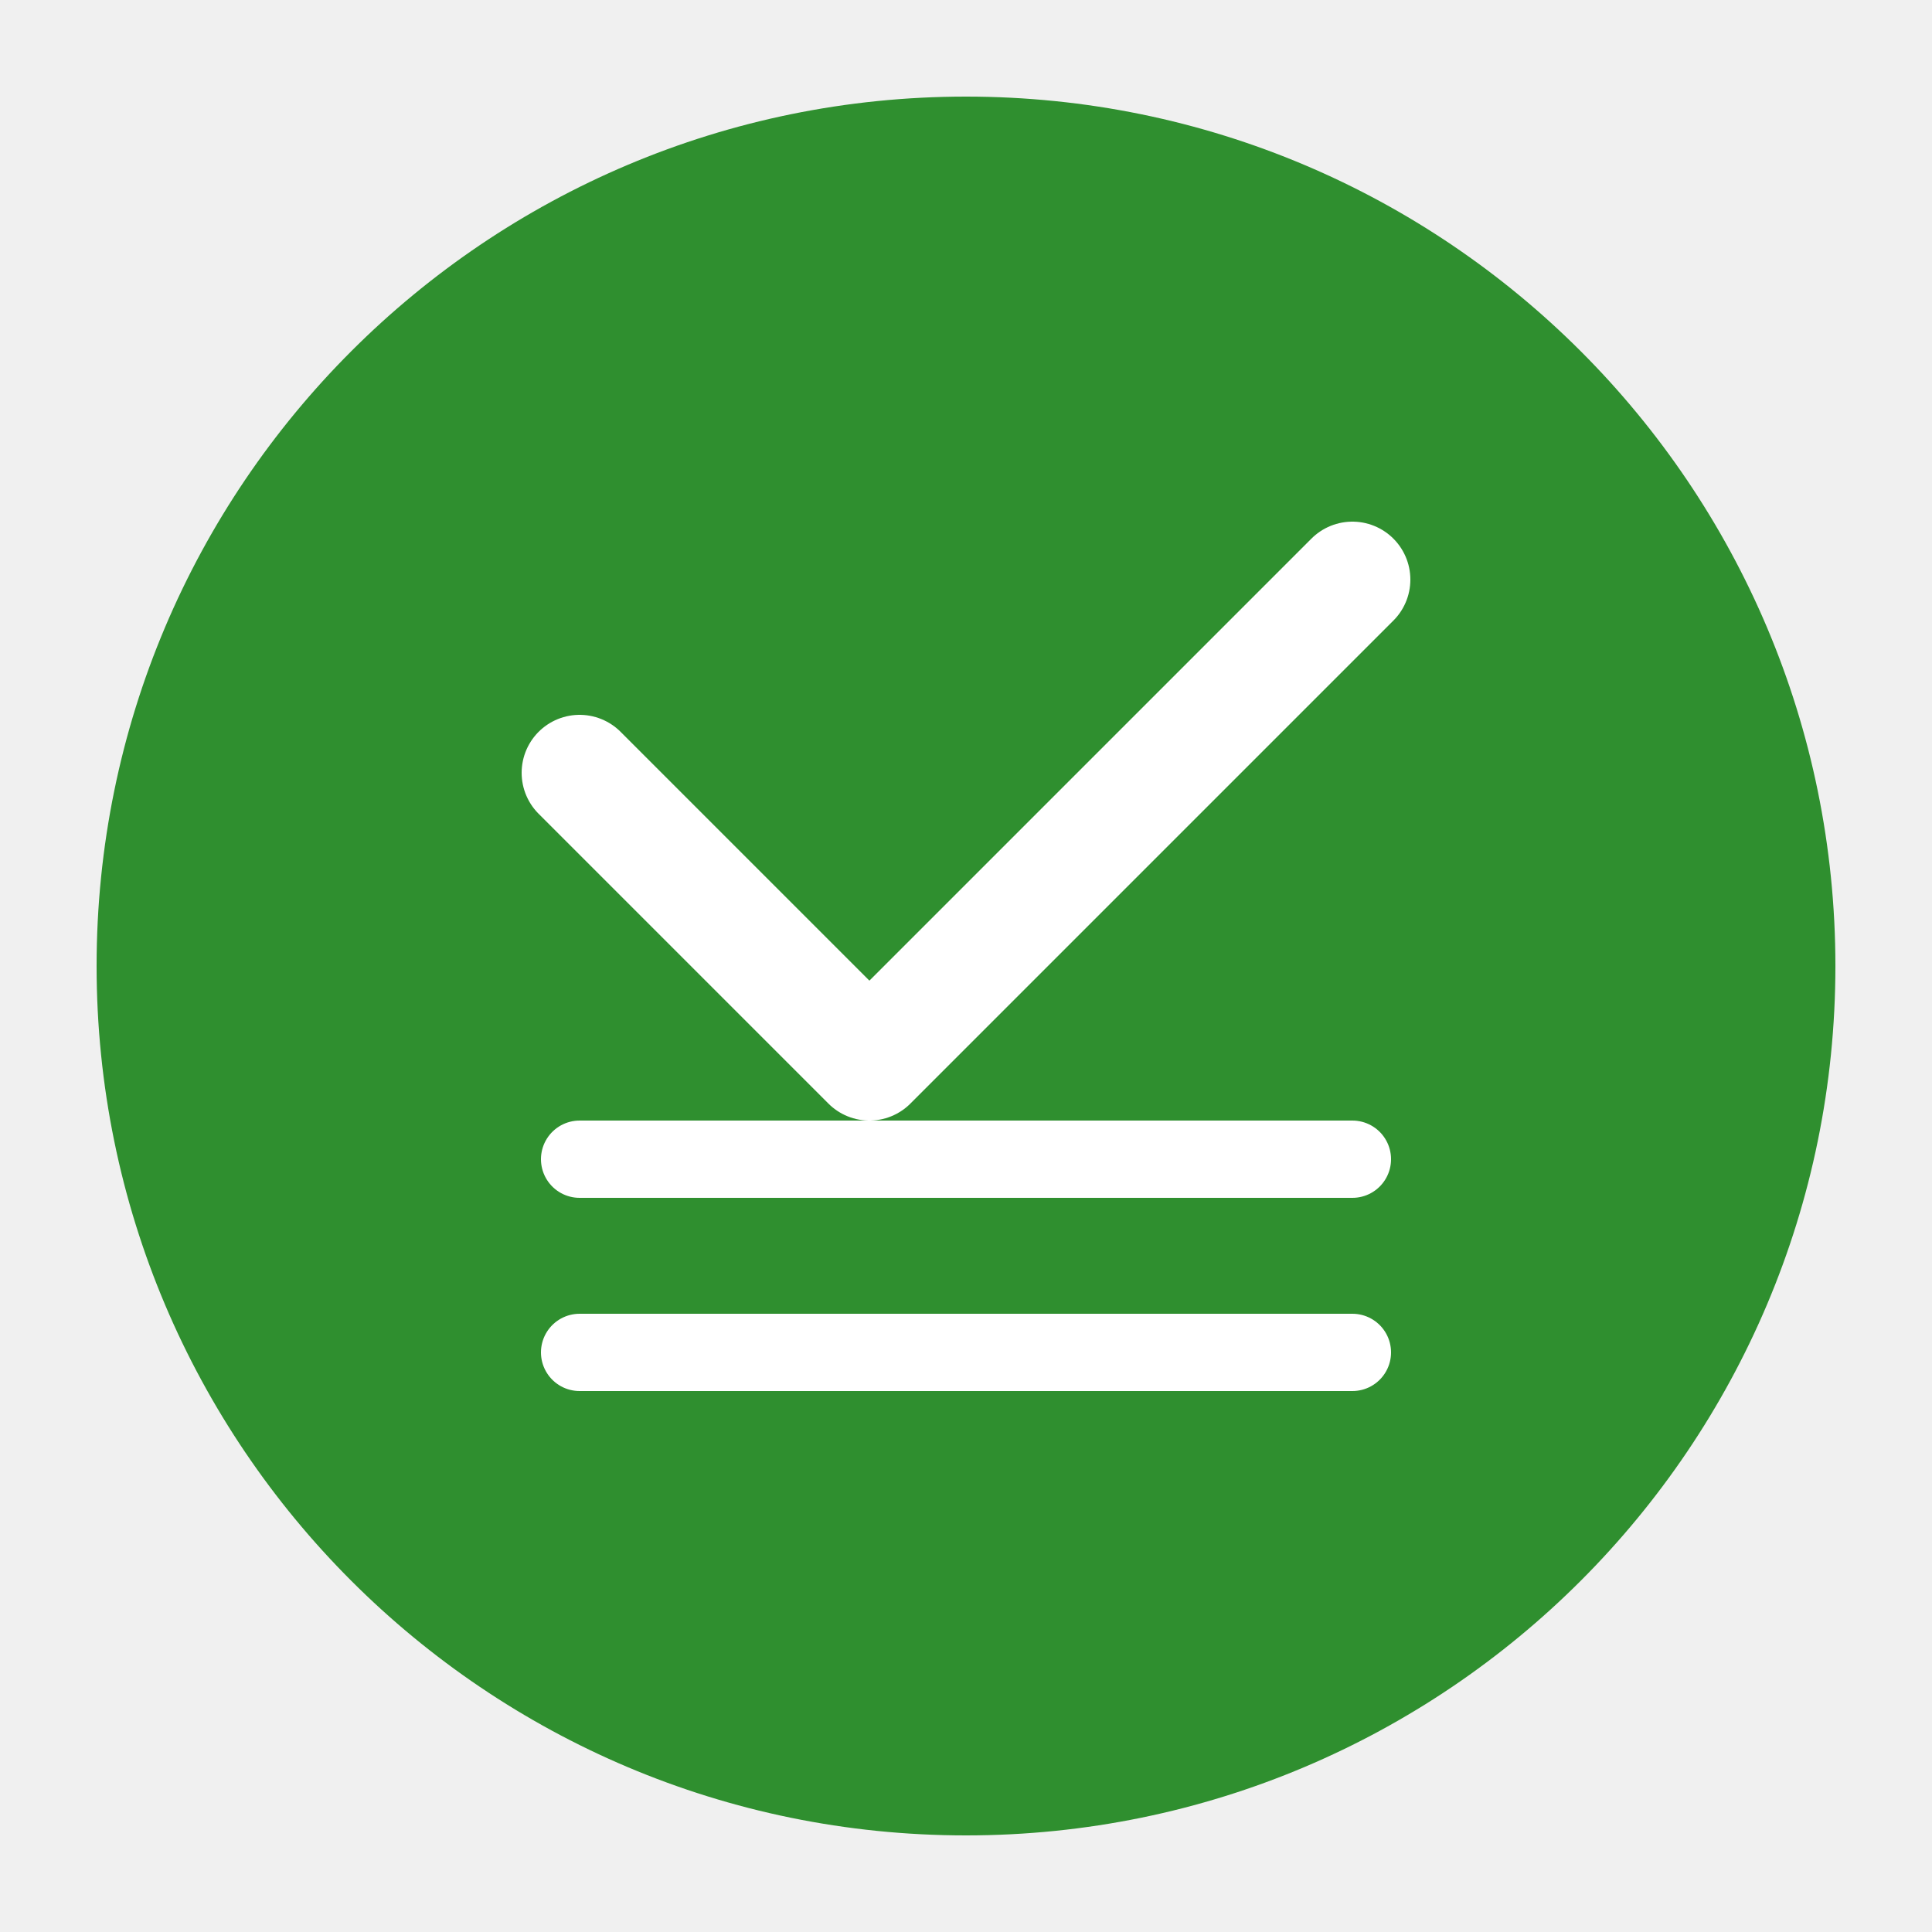
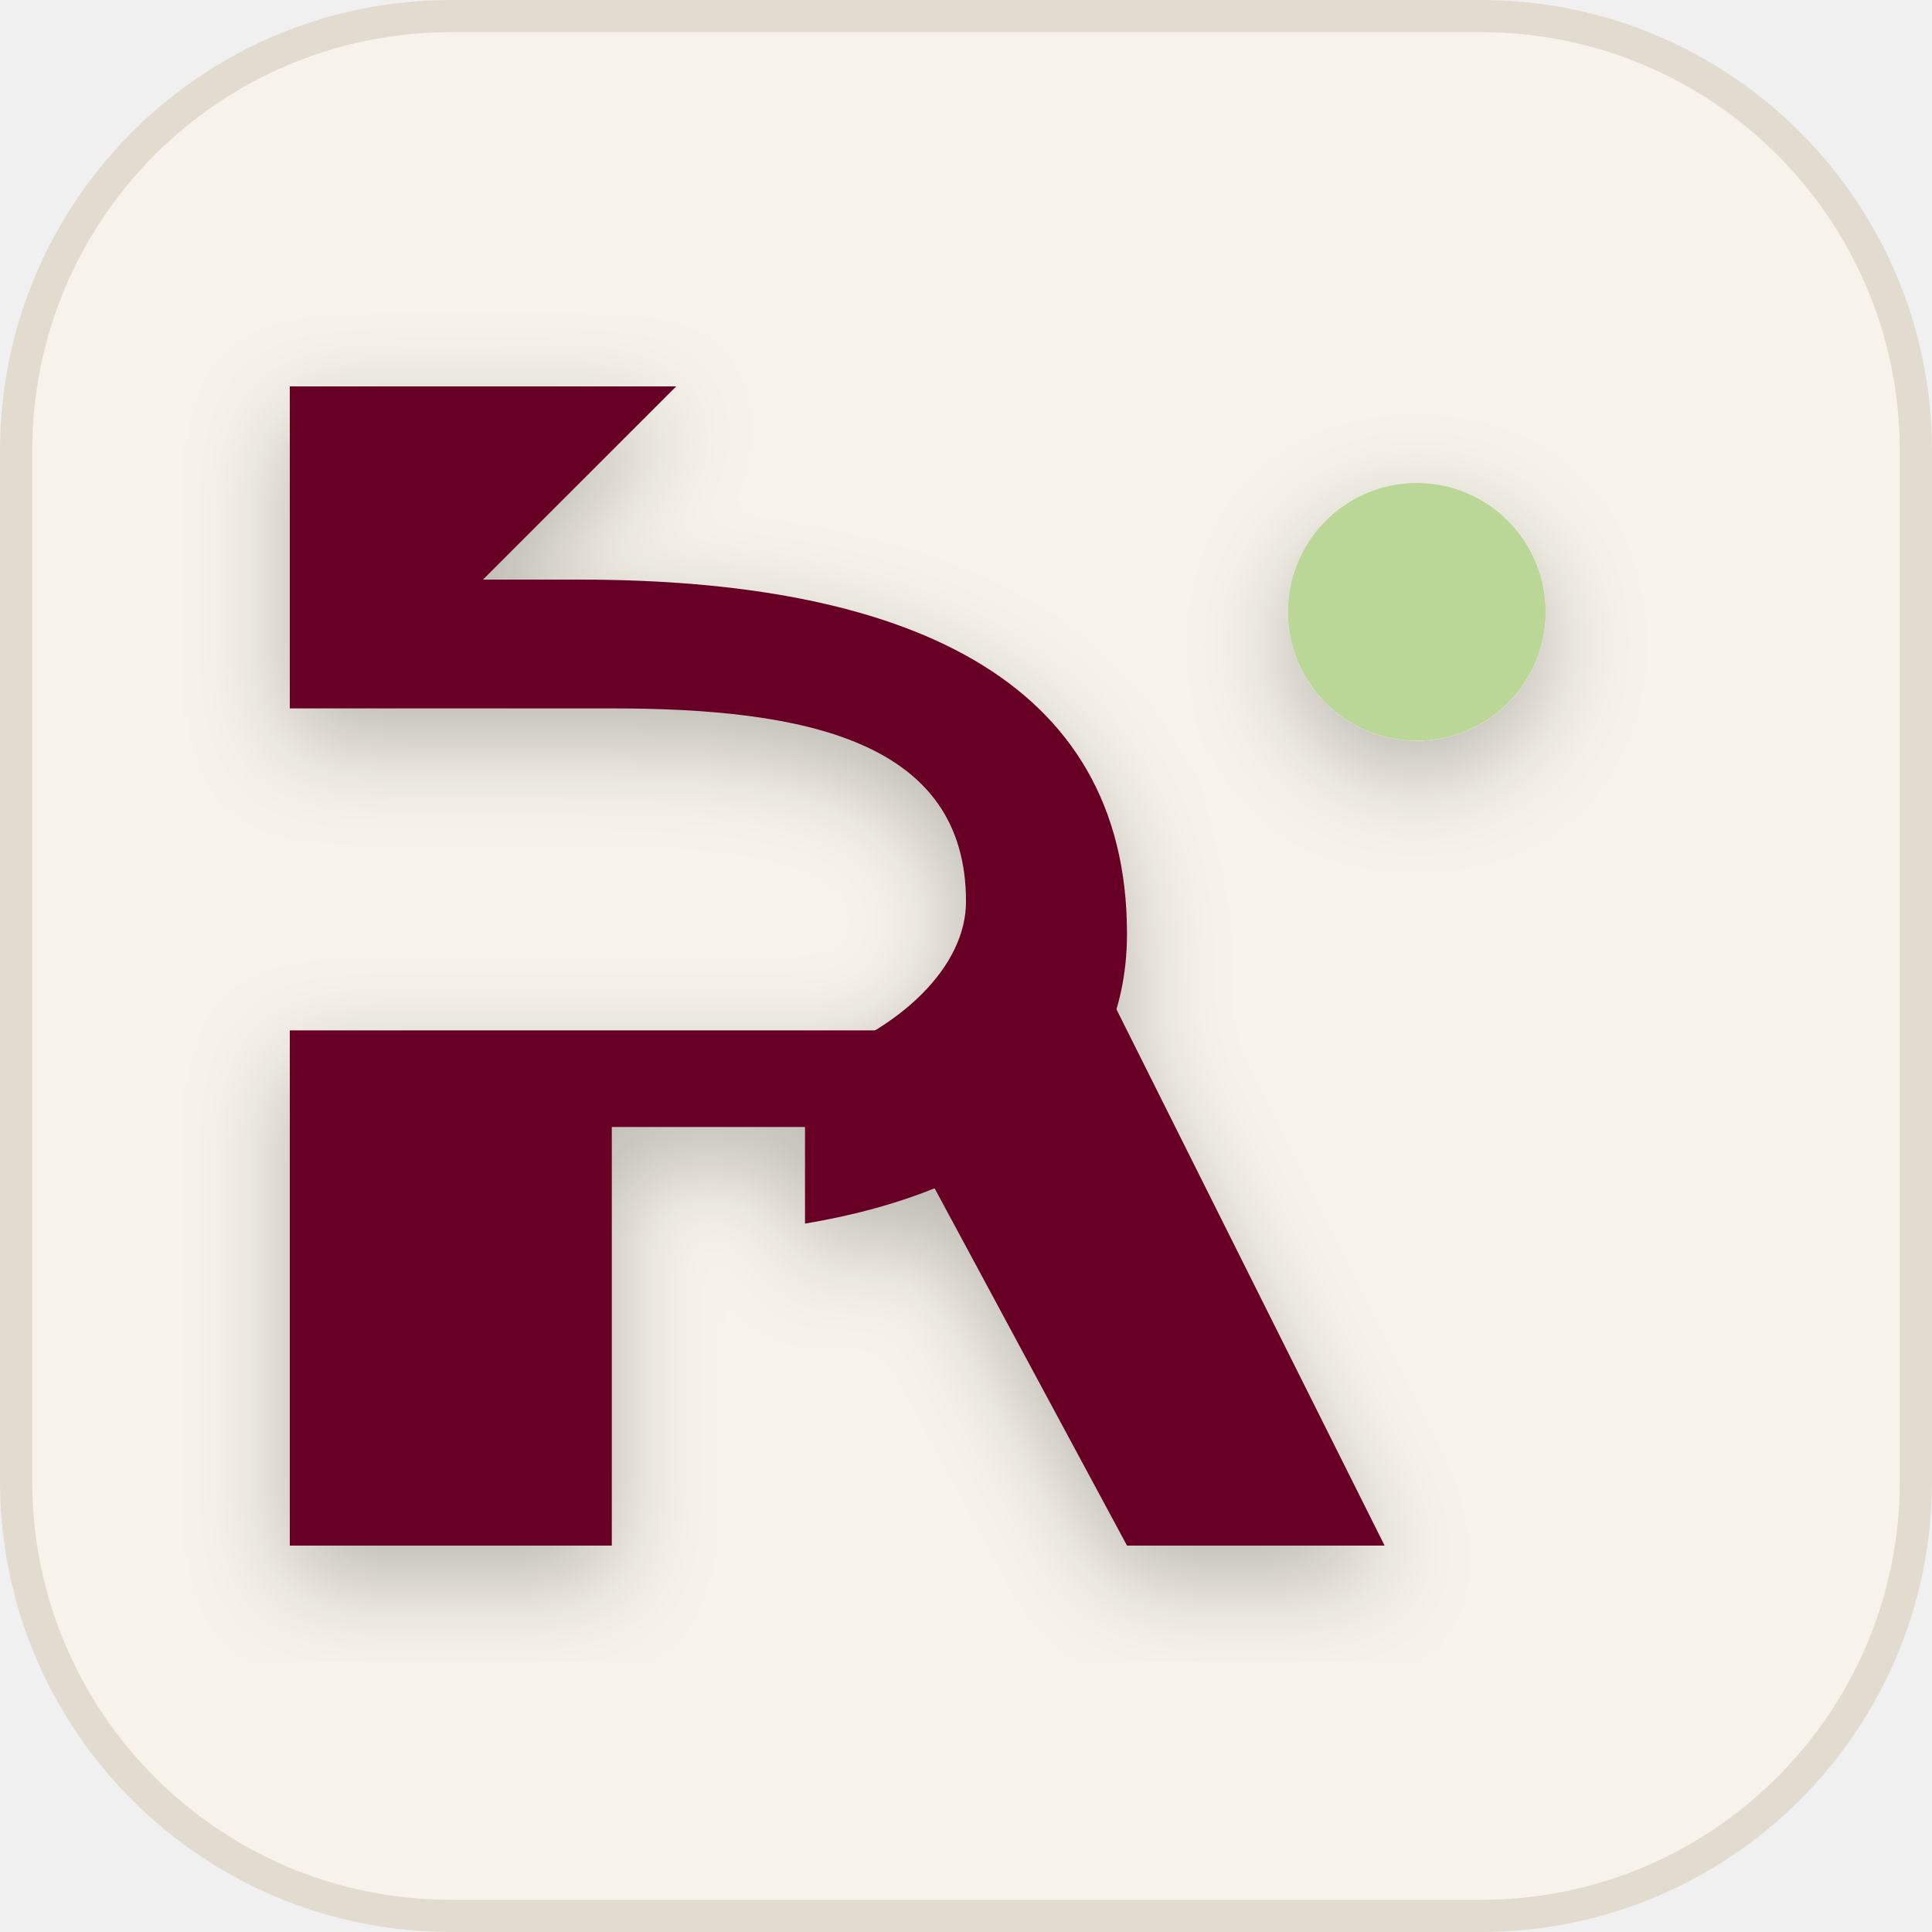
- <svg xmlns="http://www.w3.org/2000/svg" viewBox="0 0 100 100">
-   <circle cx="50" cy="50" r="45" fill="#2f8f2f" />
-   <path d="M30 40 L45 55 L70 30" stroke="white" stroke-width="6" fill="none" stroke-linecap="round" stroke-linejoin="round" />
-   <path d="M30 60 L70 60" stroke="white" stroke-width="4" stroke-linecap="round" />
-   <path d="M30 70 L70 70" stroke="white" stroke-width="4" stroke-linecap="round" />
+ <svg xmlns="http://www.w3.org/2000/svg" viewBox="0 0 120 120" width="100%" height="100%">
+   <defs>
+     <linearGradient id="cherryGrad" x1="0%" y1="0%" x2="100%" y2="100%">
+       <stop offset="0%" stop-color="#670626" />
+       <stop offset="100%" stop-color="#4e041c" />
+     </linearGradient>
+     <filter id="shadow" x="-10%" y="-10%" width="120%" height="120%">
+       <feDropShadow dx="0" dy="2" stdDeviation="3" flood-opacity="0.25" />
+     </filter>
+   </defs>
+   <rect width="120" height="120" rx="28" fill="#F7F3EB" />
+   <rect width="118" height="118" x="1" y="1" rx="27" fill="none" stroke="#E2DBD0" stroke-width="2" />
+   <g transform="translate(18, 18)" filter="url(#shadow)">
+     <path d="M 0,42 L 0,6 L 24,6 L 12,18 L 18,18 C 38,18 52,24 52,40 C 52,50 44,56 32,58 L 32,48 C 38,46 42,42 42,38 C 42,28 32,26 20,26 L 0,26 Z" fill="#670626" />
+     <path d="M 0,46 L 40,46 C 45,46 48,44 50,42 L 68,78 L 52,78 L 38,52 L 20,52 L 20,78 L 0,78 Z" fill="#670626" />
+     <circle cx="70" cy="20" r="8" fill="#BAD797" />
+   </g>
</svg>
